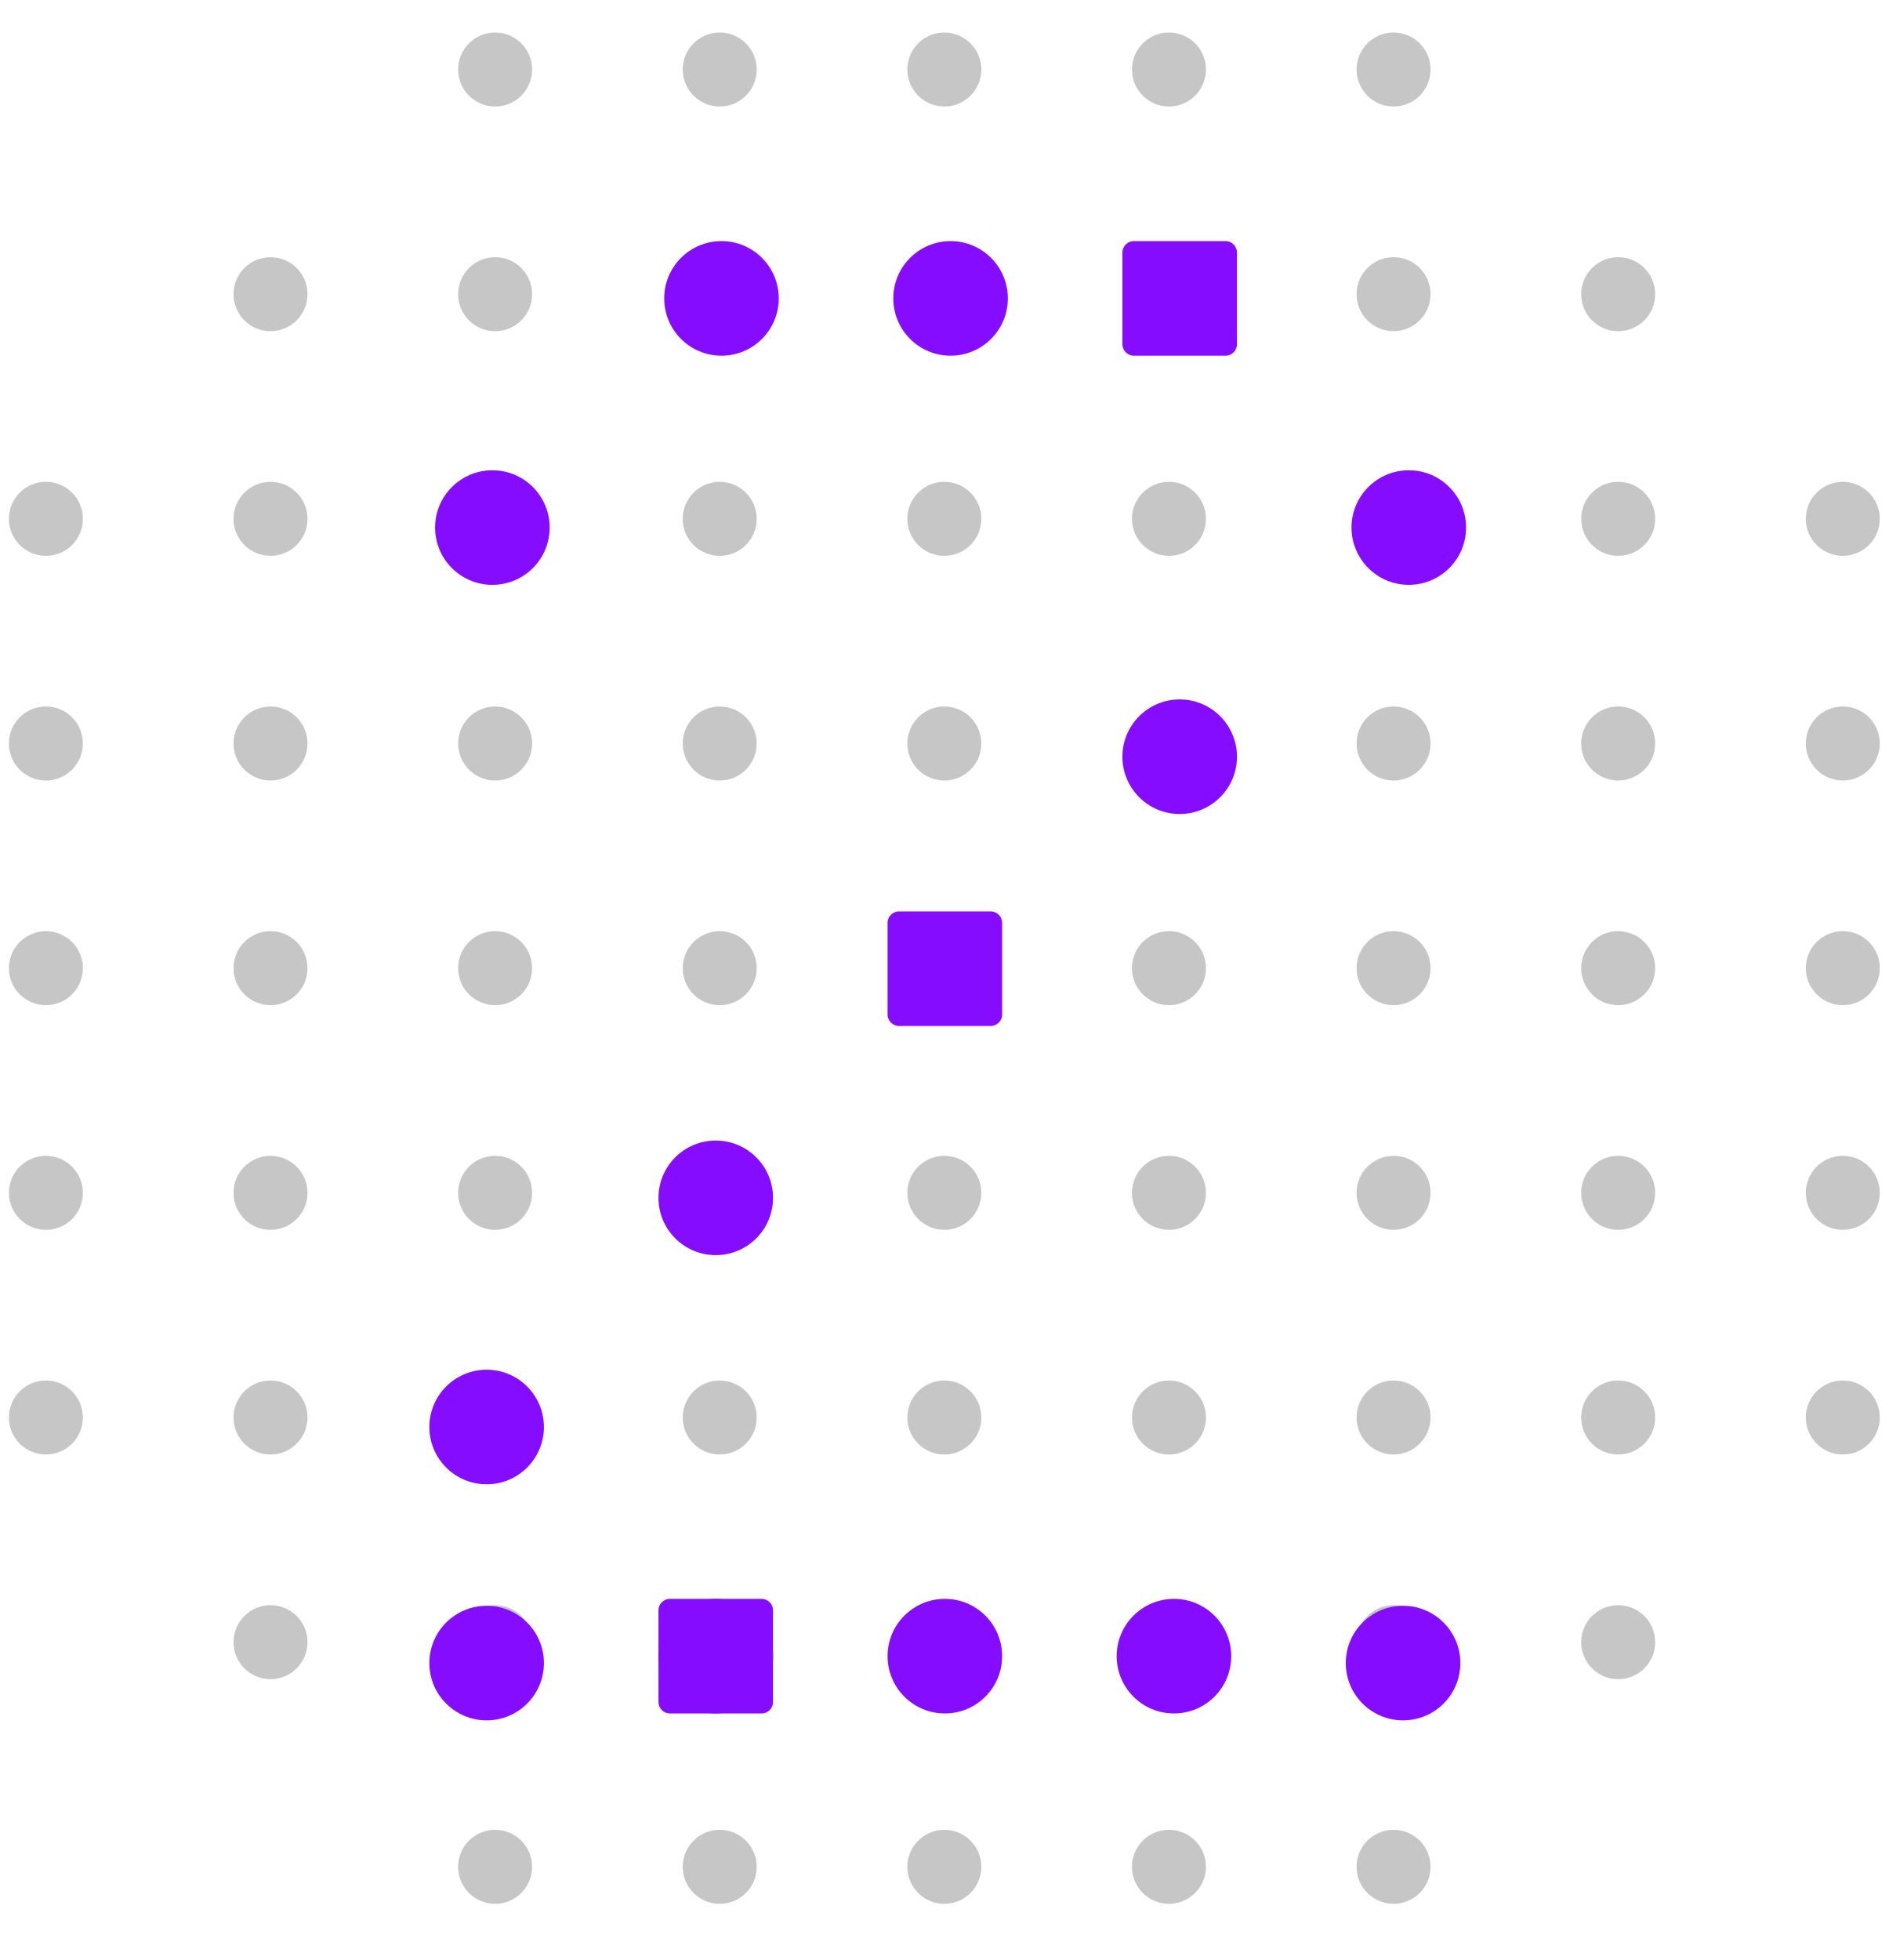
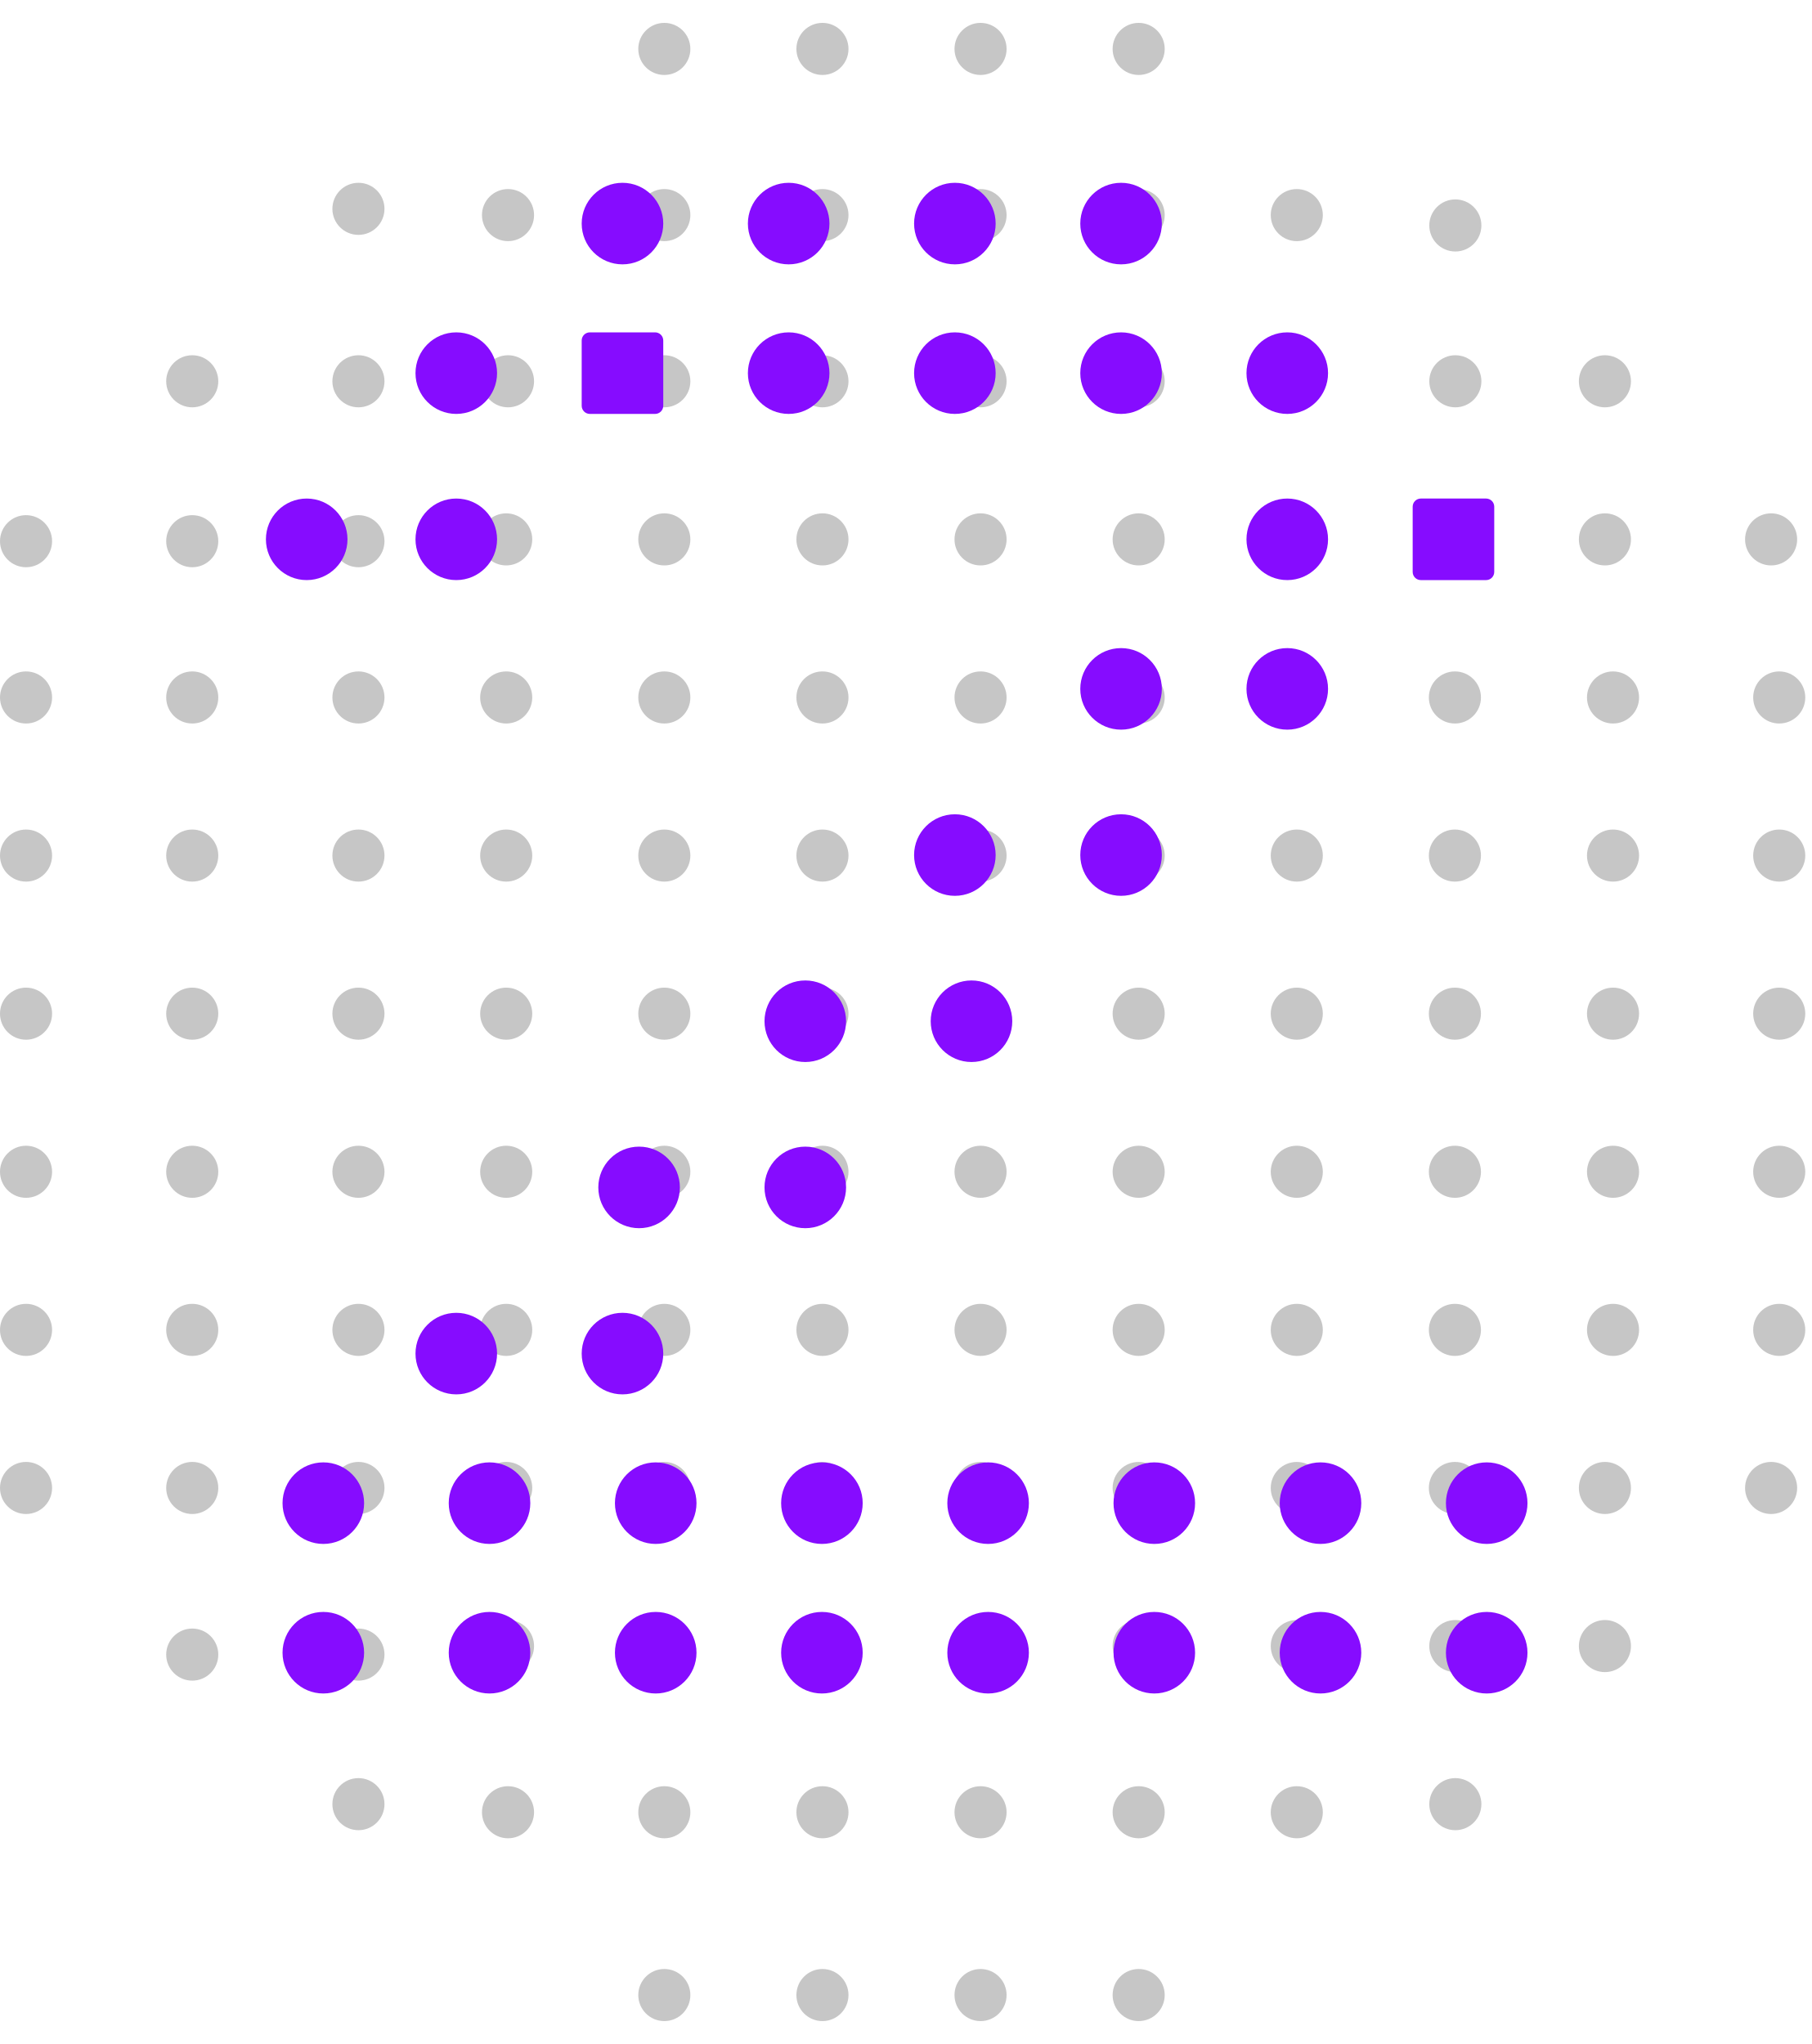
- <svg xmlns="http://www.w3.org/2000/svg" width="80" height="83" viewBox="0 0 80 83" fill="none">
-   <circle cx="20.972" cy="2.944" r="1.567" fill="#1E1E1E" fill-opacity="0.25" />
-   <circle cx="30.485" cy="2.944" r="1.567" fill="#1E1E1E" fill-opacity="0.25" />
-   <circle cx="39.999" cy="2.944" r="1.567" fill="#1E1E1E" fill-opacity="0.25" />
-   <circle cx="49.513" cy="2.944" r="1.567" fill="#1E1E1E" fill-opacity="0.25" />
-   <circle cx="59.027" cy="2.944" r="1.567" fill="#1E1E1E" fill-opacity="0.25" />
-   <circle cx="11.458" cy="12.458" r="1.567" fill="#1E1E1E" fill-opacity="0.25" />
-   <circle cx="20.972" cy="12.458" r="1.567" fill="#1E1E1E" fill-opacity="0.25" />
-   <circle cx="30.485" cy="12.458" r="1.567" fill="#1E1E1E" fill-opacity="0.25" />
-   <circle cx="39.999" cy="12.458" r="1.567" fill="#1E1E1E" fill-opacity="0.25" />
-   <circle cx="49.513" cy="12.458" r="1.567" fill="#1E1E1E" fill-opacity="0.25" />
-   <circle cx="59.027" cy="12.458" r="1.567" fill="#1E1E1E" fill-opacity="0.25" />
-   <circle cx="68.541" cy="12.458" r="1.567" fill="#1E1E1E" fill-opacity="0.25" />
-   <circle cx="1.944" cy="21.971" r="1.567" fill="#1E1E1E" fill-opacity="0.25" />
-   <circle cx="11.458" cy="21.971" r="1.567" fill="#1E1E1E" fill-opacity="0.25" />
-   <circle cx="20.972" cy="21.971" r="1.567" fill="#1E1E1E" fill-opacity="0.25" />
-   <circle cx="30.485" cy="21.971" r="1.567" fill="#1E1E1E" fill-opacity="0.25" />
-   <circle cx="39.999" cy="21.971" r="1.567" fill="#1E1E1E" fill-opacity="0.25" />
-   <circle cx="49.513" cy="21.971" r="1.567" fill="#1E1E1E" fill-opacity="0.25" />
-   <circle cx="59.027" cy="21.971" r="1.567" fill="#1E1E1E" fill-opacity="0.25" />
-   <circle cx="68.541" cy="21.971" r="1.567" fill="#1E1E1E" fill-opacity="0.25" />
-   <circle cx="78.055" cy="21.971" r="1.567" fill="#1E1E1E" fill-opacity="0.25" />
-   <circle cx="1.944" cy="31.485" r="1.567" fill="#1E1E1E" fill-opacity="0.25" />
-   <circle cx="11.458" cy="31.485" r="1.567" fill="#1E1E1E" fill-opacity="0.25" />
-   <circle cx="20.972" cy="31.485" r="1.567" fill="#1E1E1E" fill-opacity="0.25" />
-   <circle cx="30.485" cy="31.485" r="1.567" fill="#1E1E1E" fill-opacity="0.25" />
-   <circle cx="39.999" cy="31.485" r="1.567" fill="#1E1E1E" fill-opacity="0.25" />
-   <circle cx="49.513" cy="31.485" r="1.567" fill="#1E1E1E" fill-opacity="0.25" />
-   <circle cx="59.027" cy="31.485" r="1.567" fill="#1E1E1E" fill-opacity="0.25" />
-   <circle cx="68.541" cy="31.485" r="1.567" fill="#1E1E1E" fill-opacity="0.25" />
-   <circle cx="78.055" cy="31.485" r="1.567" fill="#1E1E1E" fill-opacity="0.25" />
-   <circle cx="1.944" cy="40.999" r="1.567" fill="#1E1E1E" fill-opacity="0.25" />
-   <circle cx="11.458" cy="40.999" r="1.567" fill="#1E1E1E" fill-opacity="0.25" />
-   <circle cx="20.972" cy="40.999" r="1.567" fill="#1E1E1E" fill-opacity="0.25" />
-   <circle cx="30.485" cy="40.999" r="1.567" fill="#1E1E1E" fill-opacity="0.25" />
-   <circle cx="39.999" cy="40.999" r="1.567" fill="#1E1E1E" fill-opacity="0.25" />
-   <circle cx="49.513" cy="40.999" r="1.567" fill="#1E1E1E" fill-opacity="0.25" />
-   <circle cx="59.027" cy="40.999" r="1.567" fill="#1E1E1E" fill-opacity="0.25" />
-   <circle cx="68.541" cy="40.999" r="1.567" fill="#1E1E1E" fill-opacity="0.25" />
-   <circle cx="78.055" cy="40.999" r="1.567" fill="#1E1E1E" fill-opacity="0.25" />
-   <circle cx="1.944" cy="50.513" r="1.567" fill="#1E1E1E" fill-opacity="0.25" />
-   <circle cx="11.458" cy="50.513" r="1.567" fill="#1E1E1E" fill-opacity="0.25" />
-   <circle cx="20.972" cy="50.513" r="1.567" fill="#1E1E1E" fill-opacity="0.25" />
-   <circle cx="30.485" cy="50.513" r="1.567" fill="#1E1E1E" fill-opacity="0.25" />
-   <circle cx="39.999" cy="50.513" r="1.567" fill="#1E1E1E" fill-opacity="0.25" />
-   <circle cx="49.513" cy="50.513" r="1.567" fill="#1E1E1E" fill-opacity="0.25" />
-   <circle cx="59.027" cy="50.513" r="1.567" fill="#1E1E1E" fill-opacity="0.25" />
-   <circle cx="68.541" cy="50.513" r="1.567" fill="#1E1E1E" fill-opacity="0.25" />
-   <circle cx="78.055" cy="50.513" r="1.567" fill="#1E1E1E" fill-opacity="0.25" />
-   <circle cx="1.944" cy="60.027" r="1.567" fill="#1E1E1E" fill-opacity="0.25" />
-   <circle cx="11.458" cy="60.027" r="1.567" fill="#1E1E1E" fill-opacity="0.25" />
-   <circle cx="20.972" cy="60.027" r="1.567" fill="#1E1E1E" fill-opacity="0.25" />
-   <circle cx="30.485" cy="60.027" r="1.567" fill="#1E1E1E" fill-opacity="0.25" />
-   <circle cx="39.999" cy="60.027" r="1.567" fill="#1E1E1E" fill-opacity="0.25" />
-   <circle cx="49.513" cy="60.027" r="1.567" fill="#1E1E1E" fill-opacity="0.25" />
-   <circle cx="59.027" cy="60.027" r="1.567" fill="#1E1E1E" fill-opacity="0.25" />
-   <circle cx="68.541" cy="60.027" r="1.567" fill="#1E1E1E" fill-opacity="0.25" />
-   <circle cx="78.055" cy="60.027" r="1.567" fill="#1E1E1E" fill-opacity="0.25" />
-   <circle cx="11.458" cy="69.541" r="1.567" fill="#1E1E1E" fill-opacity="0.25" />
-   <circle cx="20.972" cy="69.541" r="1.567" fill="#1E1E1E" fill-opacity="0.25" />
-   <circle cx="30.485" cy="69.541" r="1.567" fill="#1E1E1E" fill-opacity="0.25" />
-   <circle cx="39.999" cy="69.541" r="1.567" fill="#1E1E1E" fill-opacity="0.25" />
-   <circle cx="49.513" cy="69.541" r="1.567" fill="#1E1E1E" fill-opacity="0.25" />
-   <circle cx="59.027" cy="69.541" r="1.567" fill="#1E1E1E" fill-opacity="0.25" />
-   <circle cx="68.541" cy="69.541" r="1.567" fill="#1E1E1E" fill-opacity="0.25" />
-   <circle cx="20.972" cy="79.054" r="1.567" fill="#1E1E1E" fill-opacity="0.25" />
-   <circle cx="30.485" cy="79.054" r="1.567" fill="#1E1E1E" fill-opacity="0.25" />
-   <circle cx="39.999" cy="79.054" r="1.567" fill="#1E1E1E" fill-opacity="0.25" />
-   <circle cx="49.513" cy="79.054" r="1.567" fill="#1E1E1E" fill-opacity="0.25" />
-   <circle cx="59.027" cy="79.054" r="1.567" fill="#1E1E1E" fill-opacity="0.25" />
-   <rect width="4.852" height="4.852" rx="0.485" transform="matrix(-1 0 0 1 42.4472 38.595)" fill="#860CFF" />
-   <rect width="4.852" height="4.852" rx="0.485" transform="matrix(-1 0 0 1 32.7431 67.7075)" fill="#860CFF" />
-   <circle cx="2.426" cy="2.426" r="2.426" transform="matrix(-1 0 0 1 32.7431 48.2991)" fill="#860CFF" />
-   <circle cx="2.426" cy="2.426" r="2.426" transform="matrix(-1 0 0 1 52.394 29.6187)" fill="#860CFF" />
-   <circle cx="2.426" cy="2.426" r="2.426" transform="matrix(-1 0 0 1 23.2816 19.9146)" fill="#860CFF" />
-   <rect width="4.852" height="4.852" rx="0.485" transform="matrix(-1 0 0 1 52.394 10.2104)" fill="#860CFF" />
-   <circle cx="2.426" cy="2.426" r="2.426" transform="matrix(-1 0 0 1 42.6898 10.2104)" fill="#860CFF" />
-   <circle cx="2.426" cy="2.426" r="2.426" transform="matrix(-1 0 0 1 32.9857 10.2104)" fill="#860CFF" />
-   <circle cx="2.426" cy="2.426" r="2.426" transform="matrix(-1 0 0 1 23.0389 58.0034)" fill="#860CFF" />
-   <circle cx="2.426" cy="2.426" r="2.426" transform="matrix(-1 0 0 1 23.0389 68)" fill="#860CFF" />
-   <circle cx="2.426" cy="2.426" r="2.426" transform="matrix(-1 0 0 1 32.7431 67.7075)" fill="#860CFF" />
-   <circle cx="2.426" cy="2.426" r="2.426" transform="matrix(-1 0 0 1 42.4472 67.7075)" fill="#860CFF" />
-   <circle cx="2.426" cy="2.426" r="2.426" transform="matrix(-1 0 0 1 52.1514 67.7075)" fill="#860CFF" />
-   <circle cx="2.426" cy="2.426" r="2.426" transform="matrix(-1 0 0 1 61.8555 68)" fill="#860CFF" />
-   <circle cx="2.426" cy="2.426" r="2.426" transform="matrix(-1 0 0 1 62.0981 19.9146)" fill="#860CFF" />
+ <svg xmlns="http://www.w3.org/2000/svg" width="109" height="123" viewBox="0 0 109 123" fill="none">
+   <circle cx="39.972" cy="22.944" r="1.567" fill="#1E1E1E" fill-opacity="0.25" />
+   <circle cx="30.567" cy="22.944" r="1.567" fill="#1E1E1E" fill-opacity="0.25" />
+   <circle cx="21.567" cy="22.944" r="1.567" fill="#1E1E1E" fill-opacity="0.25" />
+   <circle cx="21.567" cy="12.567" r="1.567" fill="#1E1E1E" fill-opacity="0.25" />
+   <circle cx="39.972" cy="12.944" r="1.567" fill="#1E1E1E" fill-opacity="0.25" />
+   <circle cx="39.972" cy="2.944" r="1.567" fill="#1E1E1E" fill-opacity="0.25" />
+   <circle cx="30.567" cy="12.944" r="1.567" fill="#1E1E1E" fill-opacity="0.25" />
+   <circle cx="49.486" cy="22.944" r="1.567" fill="#1E1E1E" fill-opacity="0.25" />
+   <circle cx="49.486" cy="12.944" r="1.567" fill="#1E1E1E" fill-opacity="0.25" />
+   <circle cx="49.486" cy="2.944" r="1.567" fill="#1E1E1E" fill-opacity="0.25" />
+   <circle cx="58.999" cy="22.944" r="1.567" fill="#1E1E1E" fill-opacity="0.25" />
+   <circle cx="58.999" cy="12.944" r="1.567" fill="#1E1E1E" fill-opacity="0.25" />
+   <circle cx="58.999" cy="2.944" r="1.567" fill="#1E1E1E" fill-opacity="0.25" />
+   <circle cx="68.513" cy="22.944" r="1.567" fill="#1E1E1E" fill-opacity="0.25" />
+   <circle cx="68.513" cy="12.944" r="1.567" fill="#1E1E1E" fill-opacity="0.25" />
+   <circle cx="68.513" cy="2.944" r="1.567" fill="#1E1E1E" fill-opacity="0.25" />
+   <circle cx="78.027" cy="22.944" r="1.567" fill="#1E1E1E" fill-opacity="0.25" />
+   <circle cx="87.567" cy="22.944" r="1.567" fill="#1E1E1E" fill-opacity="0.25" />
+   <circle cx="87.567" cy="13.567" r="1.567" fill="#1E1E1E" fill-opacity="0.25" />
+   <circle cx="96.567" cy="22.944" r="1.567" fill="#1E1E1E" fill-opacity="0.25" />
+   <circle cx="78.027" cy="12.944" r="1.567" fill="#1E1E1E" fill-opacity="0.25" />
+   <circle cx="30.458" cy="32.458" r="1.567" fill="#1E1E1E" fill-opacity="0.25" />
+   <circle cx="21.567" cy="32.567" r="1.567" fill="#1E1E1E" fill-opacity="0.25" />
+   <circle cx="11.567" cy="32.567" r="1.567" fill="#1E1E1E" fill-opacity="0.25" />
+   <circle cx="1.567" cy="32.567" r="1.567" fill="#1E1E1E" fill-opacity="0.25" />
+   <circle cx="39.972" cy="32.458" r="1.567" fill="#1E1E1E" fill-opacity="0.25" />
+   <circle cx="49.486" cy="32.458" r="1.567" fill="#1E1E1E" fill-opacity="0.25" />
+   <circle cx="58.999" cy="32.458" r="1.567" fill="#1E1E1E" fill-opacity="0.25" />
+   <circle cx="68.513" cy="32.458" r="1.567" fill="#1E1E1E" fill-opacity="0.25" />
+   <circle cx="78.027" cy="32.458" r="1.567" fill="#1E1E1E" fill-opacity="0.25" />
+   <circle cx="87.541" cy="32.458" r="1.567" fill="#1E1E1E" fill-opacity="0.25" />
+   <circle cx="96.567" cy="32.458" r="1.567" fill="#1E1E1E" fill-opacity="0.25" />
+   <circle cx="106.567" cy="32.458" r="1.567" fill="#1E1E1E" fill-opacity="0.25" />
+   <circle cx="21.567" cy="41.971" r="1.567" fill="#1E1E1E" fill-opacity="0.25" />
+   <circle cx="11.567" cy="41.971" r="1.567" fill="#1E1E1E" fill-opacity="0.25" />
+   <circle cx="1.567" cy="41.971" r="1.567" fill="#1E1E1E" fill-opacity="0.25" />
+   <circle cx="30.458" cy="41.971" r="1.567" fill="#1E1E1E" fill-opacity="0.25" />
+   <circle cx="39.972" cy="41.971" r="1.567" fill="#1E1E1E" fill-opacity="0.25" />
+   <circle cx="49.486" cy="41.971" r="1.567" fill="#1E1E1E" fill-opacity="0.25" />
+   <circle cx="58.999" cy="41.971" r="1.567" fill="#1E1E1E" fill-opacity="0.25" />
+   <circle cx="68.513" cy="41.971" r="1.567" fill="#1E1E1E" fill-opacity="0.25" />
+   <circle cx="78.027" cy="41.971" r="1.567" fill="#1E1E1E" fill-opacity="0.25" />
+   <circle cx="87.541" cy="41.971" r="1.567" fill="#1E1E1E" fill-opacity="0.25" />
+   <circle cx="97.055" cy="41.971" r="1.567" fill="#1E1E1E" fill-opacity="0.25" />
+   <circle cx="107.055" cy="41.971" r="1.567" fill="#1E1E1E" fill-opacity="0.25" />
+   <circle cx="21.567" cy="51.485" r="1.567" fill="#1E1E1E" fill-opacity="0.25" />
+   <circle cx="11.567" cy="51.485" r="1.567" fill="#1E1E1E" fill-opacity="0.25" />
+   <circle cx="1.567" cy="51.485" r="1.567" fill="#1E1E1E" fill-opacity="0.25" />
+   <circle cx="30.458" cy="51.485" r="1.567" fill="#1E1E1E" fill-opacity="0.25" />
+   <circle cx="39.972" cy="51.485" r="1.567" fill="#1E1E1E" fill-opacity="0.25" />
+   <circle cx="49.486" cy="51.485" r="1.567" fill="#1E1E1E" fill-opacity="0.25" />
+   <circle cx="58.999" cy="51.485" r="1.567" fill="#1E1E1E" fill-opacity="0.25" />
+   <circle cx="68.513" cy="51.485" r="1.567" fill="#1E1E1E" fill-opacity="0.25" />
+   <circle cx="78.027" cy="51.485" r="1.567" fill="#1E1E1E" fill-opacity="0.25" />
+   <circle cx="87.541" cy="51.485" r="1.567" fill="#1E1E1E" fill-opacity="0.25" />
+   <circle cx="97.055" cy="51.485" r="1.567" fill="#1E1E1E" fill-opacity="0.25" />
+   <circle cx="107.055" cy="51.485" r="1.567" fill="#1E1E1E" fill-opacity="0.25" />
+   <circle cx="21.567" cy="60.999" r="1.567" fill="#1E1E1E" fill-opacity="0.25" />
+   <circle cx="11.567" cy="60.999" r="1.567" fill="#1E1E1E" fill-opacity="0.25" />
+   <circle cx="1.567" cy="60.999" r="1.567" fill="#1E1E1E" fill-opacity="0.25" />
+   <circle cx="30.458" cy="60.999" r="1.567" fill="#1E1E1E" fill-opacity="0.25" />
+   <circle cx="39.972" cy="60.999" r="1.567" fill="#1E1E1E" fill-opacity="0.25" />
+   <circle cx="49.486" cy="60.999" r="1.567" fill="#1E1E1E" fill-opacity="0.25" />
+   <circle cx="58.999" cy="60.999" r="1.567" fill="#1E1E1E" fill-opacity="0.25" />
+   <circle cx="68.513" cy="60.999" r="1.567" fill="#1E1E1E" fill-opacity="0.25" />
+   <circle cx="78.027" cy="60.999" r="1.567" fill="#1E1E1E" fill-opacity="0.25" />
+   <circle cx="87.541" cy="60.999" r="1.567" fill="#1E1E1E" fill-opacity="0.25" />
+   <circle cx="97.055" cy="60.999" r="1.567" fill="#1E1E1E" fill-opacity="0.25" />
+   <circle cx="107.055" cy="60.999" r="1.567" fill="#1E1E1E" fill-opacity="0.25" />
+   <circle cx="21.567" cy="70.513" r="1.567" fill="#1E1E1E" fill-opacity="0.25" />
+   <circle cx="11.567" cy="70.513" r="1.567" fill="#1E1E1E" fill-opacity="0.25" />
+   <circle cx="1.567" cy="70.513" r="1.567" fill="#1E1E1E" fill-opacity="0.25" />
+   <circle cx="30.458" cy="70.513" r="1.567" fill="#1E1E1E" fill-opacity="0.25" />
+   <circle cx="39.972" cy="70.513" r="1.567" fill="#1E1E1E" fill-opacity="0.25" />
+   <circle cx="49.486" cy="70.513" r="1.567" fill="#1E1E1E" fill-opacity="0.25" />
+   <circle cx="58.999" cy="70.513" r="1.567" fill="#1E1E1E" fill-opacity="0.25" />
+   <circle cx="68.513" cy="70.513" r="1.567" fill="#1E1E1E" fill-opacity="0.25" />
+   <circle cx="78.027" cy="70.513" r="1.567" fill="#1E1E1E" fill-opacity="0.25" />
+   <circle cx="87.541" cy="70.513" r="1.567" fill="#1E1E1E" fill-opacity="0.25" />
+   <circle cx="97.055" cy="70.513" r="1.567" fill="#1E1E1E" fill-opacity="0.25" />
+   <circle cx="107.055" cy="70.513" r="1.567" fill="#1E1E1E" fill-opacity="0.25" />
+   <circle cx="21.567" cy="80.027" r="1.567" fill="#1E1E1E" fill-opacity="0.25" />
+   <circle cx="11.567" cy="80.027" r="1.567" fill="#1E1E1E" fill-opacity="0.25" />
+   <circle cx="1.567" cy="80.027" r="1.567" fill="#1E1E1E" fill-opacity="0.25" />
+   <circle cx="30.458" cy="80.027" r="1.567" fill="#1E1E1E" fill-opacity="0.25" />
+   <circle cx="39.972" cy="80.027" r="1.567" fill="#1E1E1E" fill-opacity="0.25" />
+   <circle cx="49.486" cy="80.027" r="1.567" fill="#1E1E1E" fill-opacity="0.25" />
+   <circle cx="58.999" cy="80.027" r="1.567" fill="#1E1E1E" fill-opacity="0.25" />
+   <circle cx="68.513" cy="80.027" r="1.567" fill="#1E1E1E" fill-opacity="0.25" />
+   <circle cx="78.027" cy="80.027" r="1.567" fill="#1E1E1E" fill-opacity="0.25" />
+   <circle cx="87.541" cy="80.027" r="1.567" fill="#1E1E1E" fill-opacity="0.25" />
+   <circle cx="97.055" cy="80.027" r="1.567" fill="#1E1E1E" fill-opacity="0.25" />
+   <circle cx="107.055" cy="80.027" r="1.567" fill="#1E1E1E" fill-opacity="0.25" />
+   <circle cx="30.458" cy="89.54" r="1.567" fill="#1E1E1E" fill-opacity="0.25" />
+   <circle cx="21.567" cy="89.54" r="1.567" fill="#1E1E1E" fill-opacity="0.25" />
+   <circle cx="21.567" cy="99.567" r="1.567" fill="#1E1E1E" fill-opacity="0.25" />
+   <circle cx="21.567" cy="108.567" r="1.567" fill="#1E1E1E" fill-opacity="0.25" />
+   <circle cx="11.567" cy="89.54" r="1.567" fill="#1E1E1E" fill-opacity="0.25" />
+   <circle cx="1.567" cy="89.54" r="1.567" fill="#1E1E1E" fill-opacity="0.25" />
+   <circle cx="39.972" cy="89.541" r="1.567" fill="#1E1E1E" fill-opacity="0.25" />
+   <circle cx="49.486" cy="89.541" r="1.567" fill="#1E1E1E" fill-opacity="0.25" />
+   <circle cx="58.999" cy="89.541" r="1.567" fill="#1E1E1E" fill-opacity="0.25" />
+   <circle cx="68.513" cy="89.541" r="1.567" fill="#1E1E1E" fill-opacity="0.25" />
+   <circle cx="78.027" cy="89.541" r="1.567" fill="#1E1E1E" fill-opacity="0.25" />
+   <circle cx="87.541" cy="89.54" r="1.567" fill="#1E1E1E" fill-opacity="0.25" />
+   <circle cx="96.567" cy="89.54" r="1.567" fill="#1E1E1E" fill-opacity="0.25" />
+   <circle cx="106.567" cy="89.54" r="1.567" fill="#1E1E1E" fill-opacity="0.25" />
+   <circle cx="39.972" cy="99.054" r="1.567" fill="#1E1E1E" fill-opacity="0.25" />
+   <circle cx="30.567" cy="99.054" r="1.567" fill="#1E1E1E" fill-opacity="0.25" />
+   <circle cx="39.972" cy="109.054" r="1.567" fill="#1E1E1E" fill-opacity="0.25" />
+   <circle cx="39.972" cy="120.054" r="1.567" fill="#1E1E1E" fill-opacity="0.25" />
+   <circle cx="30.567" cy="109.054" r="1.567" fill="#1E1E1E" fill-opacity="0.25" />
+   <circle cx="49.486" cy="99.054" r="1.567" fill="#1E1E1E" fill-opacity="0.25" />
+   <circle cx="49.486" cy="109.054" r="1.567" fill="#1E1E1E" fill-opacity="0.25" />
+   <circle cx="49.486" cy="120.054" r="1.567" fill="#1E1E1E" fill-opacity="0.25" />
+   <circle cx="58.999" cy="99.054" r="1.567" fill="#1E1E1E" fill-opacity="0.25" />
+   <circle cx="58.999" cy="109.054" r="1.567" fill="#1E1E1E" fill-opacity="0.25" />
+   <circle cx="58.999" cy="120.054" r="1.567" fill="#1E1E1E" fill-opacity="0.25" />
+   <circle cx="68.513" cy="99.054" r="1.567" fill="#1E1E1E" fill-opacity="0.25" />
+   <circle cx="68.513" cy="109.054" r="1.567" fill="#1E1E1E" fill-opacity="0.25" />
+   <circle cx="68.513" cy="120.054" r="1.567" fill="#1E1E1E" fill-opacity="0.25" />
+   <circle cx="78.027" cy="99.054" r="1.567" fill="#1E1E1E" fill-opacity="0.25" />
+   <circle cx="87.567" cy="99.054" r="1.567" fill="#1E1E1E" fill-opacity="0.25" />
+   <circle cx="87.567" cy="108.567" r="1.567" fill="#1E1E1E" fill-opacity="0.25" />
+   <circle cx="96.567" cy="99.054" r="1.567" fill="#1E1E1E" fill-opacity="0.25" />
+   <circle cx="78.027" cy="109.054" r="1.567" fill="#1E1E1E" fill-opacity="0.25" />
+   <circle cx="11.567" cy="99.567" r="1.567" fill="#1E1E1E" fill-opacity="0.25" />
+   <circle cx="11.567" cy="22.944" r="1.567" fill="#1E1E1E" fill-opacity="0.25" />
+   <rect x="35" y="20" width="4.908" height="4.908" rx="0.491" fill="#860CFF" />
+   <rect x="85" y="30" width="4.908" height="4.908" rx="0.491" fill="#860CFF" />
+   <circle cx="27.454" cy="32.454" r="2.454" fill="#860CFF" />
+   <circle cx="47.454" cy="22.454" r="2.454" fill="#860CFF" />
+   <circle cx="47.454" cy="13.454" r="2.454" fill="#860CFF" />
+   <circle cx="37.454" cy="13.454" r="2.454" fill="#860CFF" />
+   <circle cx="27.454" cy="22.454" r="2.454" fill="#860CFF" />
+   <circle cx="18.454" cy="32.454" r="2.454" fill="#860CFF" />
+   <circle cx="57.454" cy="22.454" r="2.454" fill="#860CFF" />
+   <circle cx="57.454" cy="13.454" r="2.454" fill="#860CFF" />
+   <circle cx="67.454" cy="22.454" r="2.454" fill="#860CFF" />
+   <circle cx="67.454" cy="13.454" r="2.454" fill="#860CFF" />
+   <circle cx="77.454" cy="32.454" r="2.454" fill="#860CFF" />
+   <circle cx="77.454" cy="41.454" r="2.454" fill="#860CFF" />
+   <circle cx="67.454" cy="51.454" r="2.454" fill="#860CFF" />
+   <circle cx="58.454" cy="61.454" r="2.454" fill="#860CFF" />
+   <circle cx="48.454" cy="71.454" r="2.454" fill="#860CFF" />
+   <circle cx="37.454" cy="81.454" r="2.454" fill="#860CFF" />
+   <circle cx="29.454" cy="90.454" r="2.454" fill="#860CFF" />
+   <circle cx="29.454" cy="99.454" r="2.454" fill="#860CFF" />
+   <circle cx="49.454" cy="99.454" r="2.454" fill="#860CFF" />
+   <circle cx="69.454" cy="99.454" r="2.454" fill="#860CFF" />
+   <circle cx="89.454" cy="99.454" r="2.454" fill="#860CFF" />
+   <circle cx="89.454" cy="90.454" r="2.454" fill="#860CFF" />
+   <circle cx="69.454" cy="90.454" r="2.454" fill="#860CFF" />
+   <circle cx="49.454" cy="90.454" r="2.454" fill="#860CFF" />
+   <circle cx="67.454" cy="41.454" r="2.454" fill="#860CFF" />
+   <circle cx="57.454" cy="51.454" r="2.454" fill="#860CFF" />
+   <circle cx="48.454" cy="61.454" r="2.454" fill="#860CFF" />
+   <circle cx="38.454" cy="71.454" r="2.454" fill="#860CFF" />
+   <circle cx="27.454" cy="81.454" r="2.454" fill="#860CFF" />
+   <circle cx="19.454" cy="90.454" r="2.454" fill="#860CFF" />
+   <circle cx="19.454" cy="99.454" r="2.454" fill="#860CFF" />
+   <circle cx="39.454" cy="99.454" r="2.454" fill="#860CFF" />
+   <circle cx="59.454" cy="99.454" r="2.454" fill="#860CFF" />
+   <circle cx="79.454" cy="99.454" r="2.454" fill="#860CFF" />
+   <circle cx="79.454" cy="90.454" r="2.454" fill="#860CFF" />
+   <circle cx="59.454" cy="90.454" r="2.454" fill="#860CFF" />
+   <circle cx="39.454" cy="90.454" r="2.454" fill="#860CFF" />
+   <circle cx="77.454" cy="22.454" r="2.454" fill="#860CFF" />
</svg>
